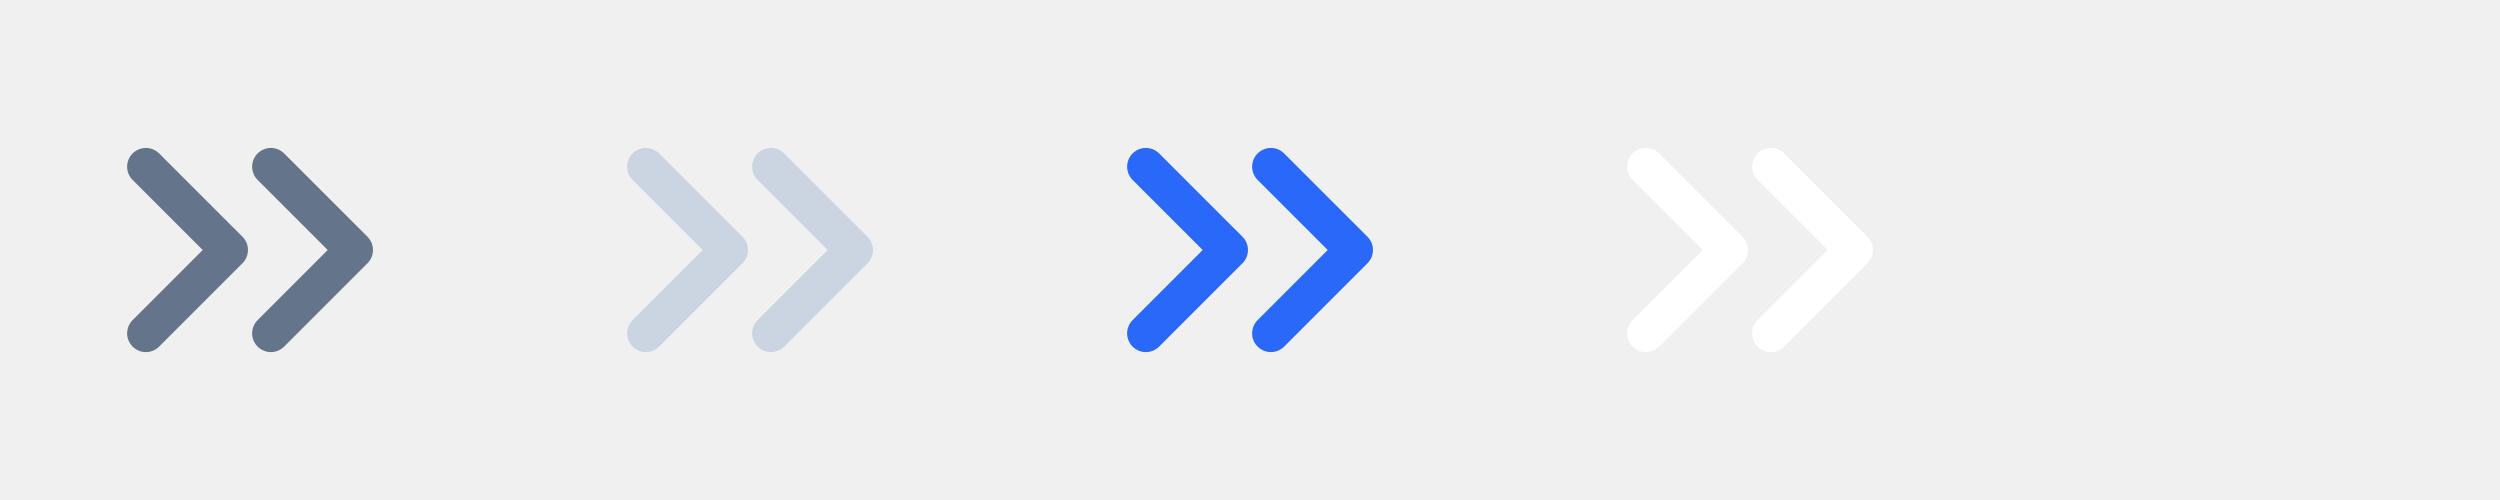
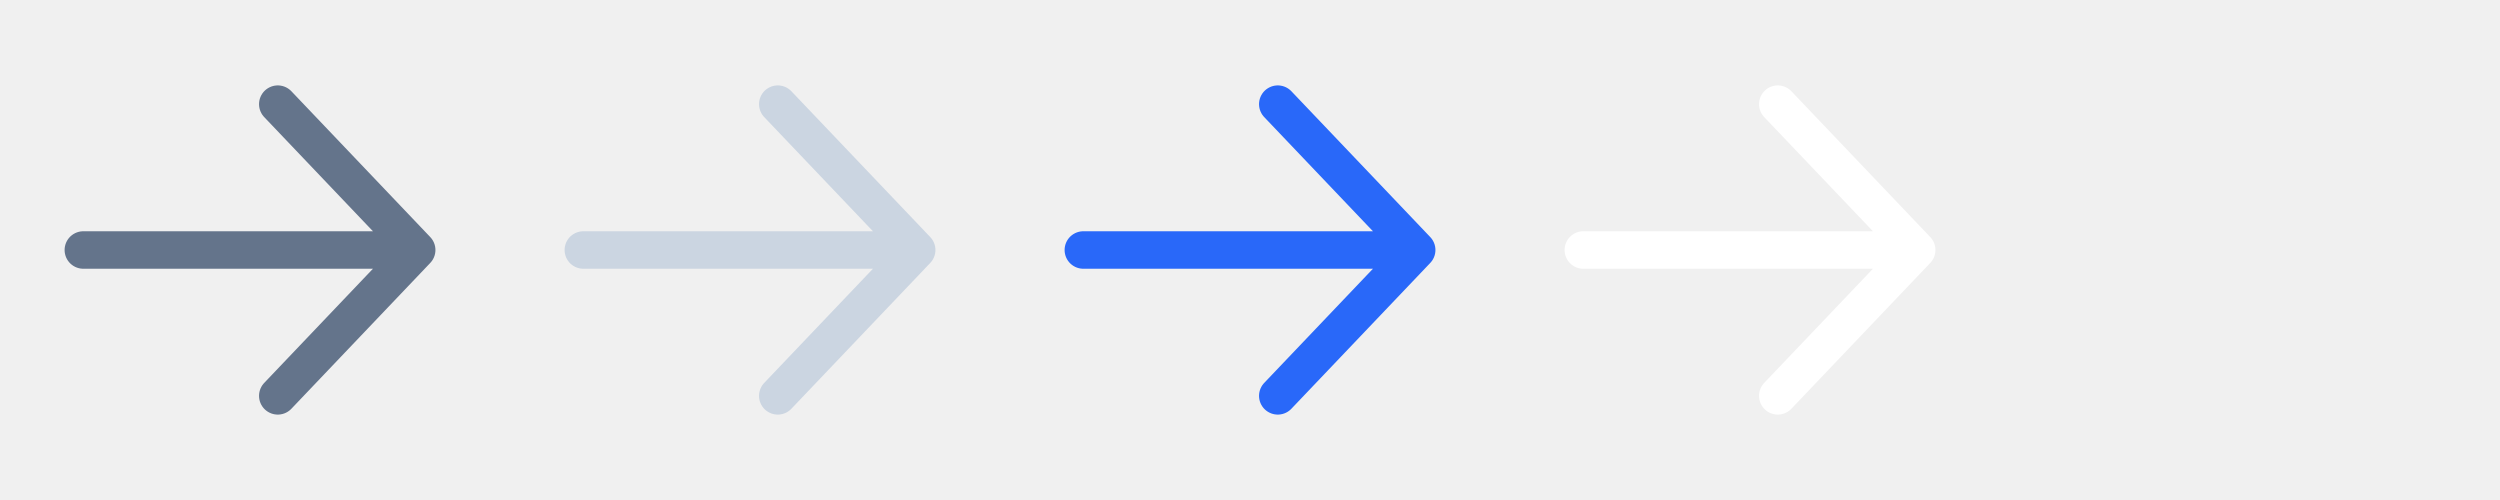
<svg xmlns="http://www.w3.org/2000/svg" width="80" height="16" viewBox="0 0 80 16" fill="none">
-   <g clip-path="url(#clip0_1323_58564)">
-     <path d="M8.668 5.334L11.335 8L8.668 10.667M4.668 5.334L7.335 8L4.668 10.667" stroke="#64748B" stroke-width="1.2" stroke-linecap="round" stroke-linejoin="round" />
+   <g clip-path="url(#clip0_2751_103586)">
+     <path d="M8.889 3.333L13.334 8M13.334 8L8.889 12.667M13.334 8L2.667 8" stroke="#64748B" stroke-width="1.2" stroke-linecap="round" stroke-linejoin="round" />
  </g>
-   <g clip-path="url(#clip1_1323_58564)">
-     <path d="M24.668 5.334L27.335 8L24.668 10.667M20.668 5.334L23.335 8L20.668 10.667" stroke="#CBD5E1" stroke-width="1.2" stroke-linecap="round" stroke-linejoin="round" />
+   <g clip-path="url(#clip1_2751_103586)">
+     <path d="M24.889 3.333L29.334 8M29.334 8L24.889 12.667M29.334 8L18.667 8" stroke="#CBD5E1" stroke-width="1.2" stroke-linecap="round" stroke-linejoin="round" />
  </g>
-   <g clip-path="url(#clip2_1323_58564)">
-     <path d="M40.668 5.334L43.335 8L40.668 10.667M36.668 5.334L39.335 8L36.668 10.667" stroke="#2968F9" stroke-width="1.2" stroke-linecap="round" stroke-linejoin="round" />
+   <g clip-path="url(#clip2_2751_103586)">
+     <path d="M40.889 3.333L45.334 8M45.334 8L40.889 12.667M45.334 8L34.667 8" stroke="#2968F9" stroke-width="1.2" stroke-linecap="round" stroke-linejoin="round" />
  </g>
-   <g clip-path="url(#clip3_1323_58564)">
-     <path d="M56.668 5.334L59.335 8L56.668 10.667M52.668 5.334L55.335 8L52.668 10.667" stroke="white" stroke-width="1.2" stroke-linecap="round" stroke-linejoin="round" />
+   <g clip-path="url(#clip3_2751_103586)">
+     <path d="M56.889 3.333L61.334 8M61.334 8L56.889 12.667M61.334 8L50.667 8" stroke="white" stroke-width="1.2" stroke-linecap="round" stroke-linejoin="round" />
  </g>
  <defs>
-     <clipPath id="clip0_1323_58564">
+     <clipPath id="clip0_2751_103586">
      <rect width="16" height="16" fill="white" />
    </clipPath>
-     <clipPath id="clip1_1323_58564">
+     <clipPath id="clip1_2751_103586">
      <rect width="16" height="16" fill="white" transform="translate(16)" />
    </clipPath>
-     <clipPath id="clip2_1323_58564">
+     <clipPath id="clip2_2751_103586">
      <rect width="16" height="16" fill="white" transform="translate(32)" />
    </clipPath>
-     <clipPath id="clip3_1323_58564">
+     <clipPath id="clip3_2751_103586">
      <rect width="16" height="16" fill="white" transform="translate(48)" />
    </clipPath>
  </defs>
</svg>
